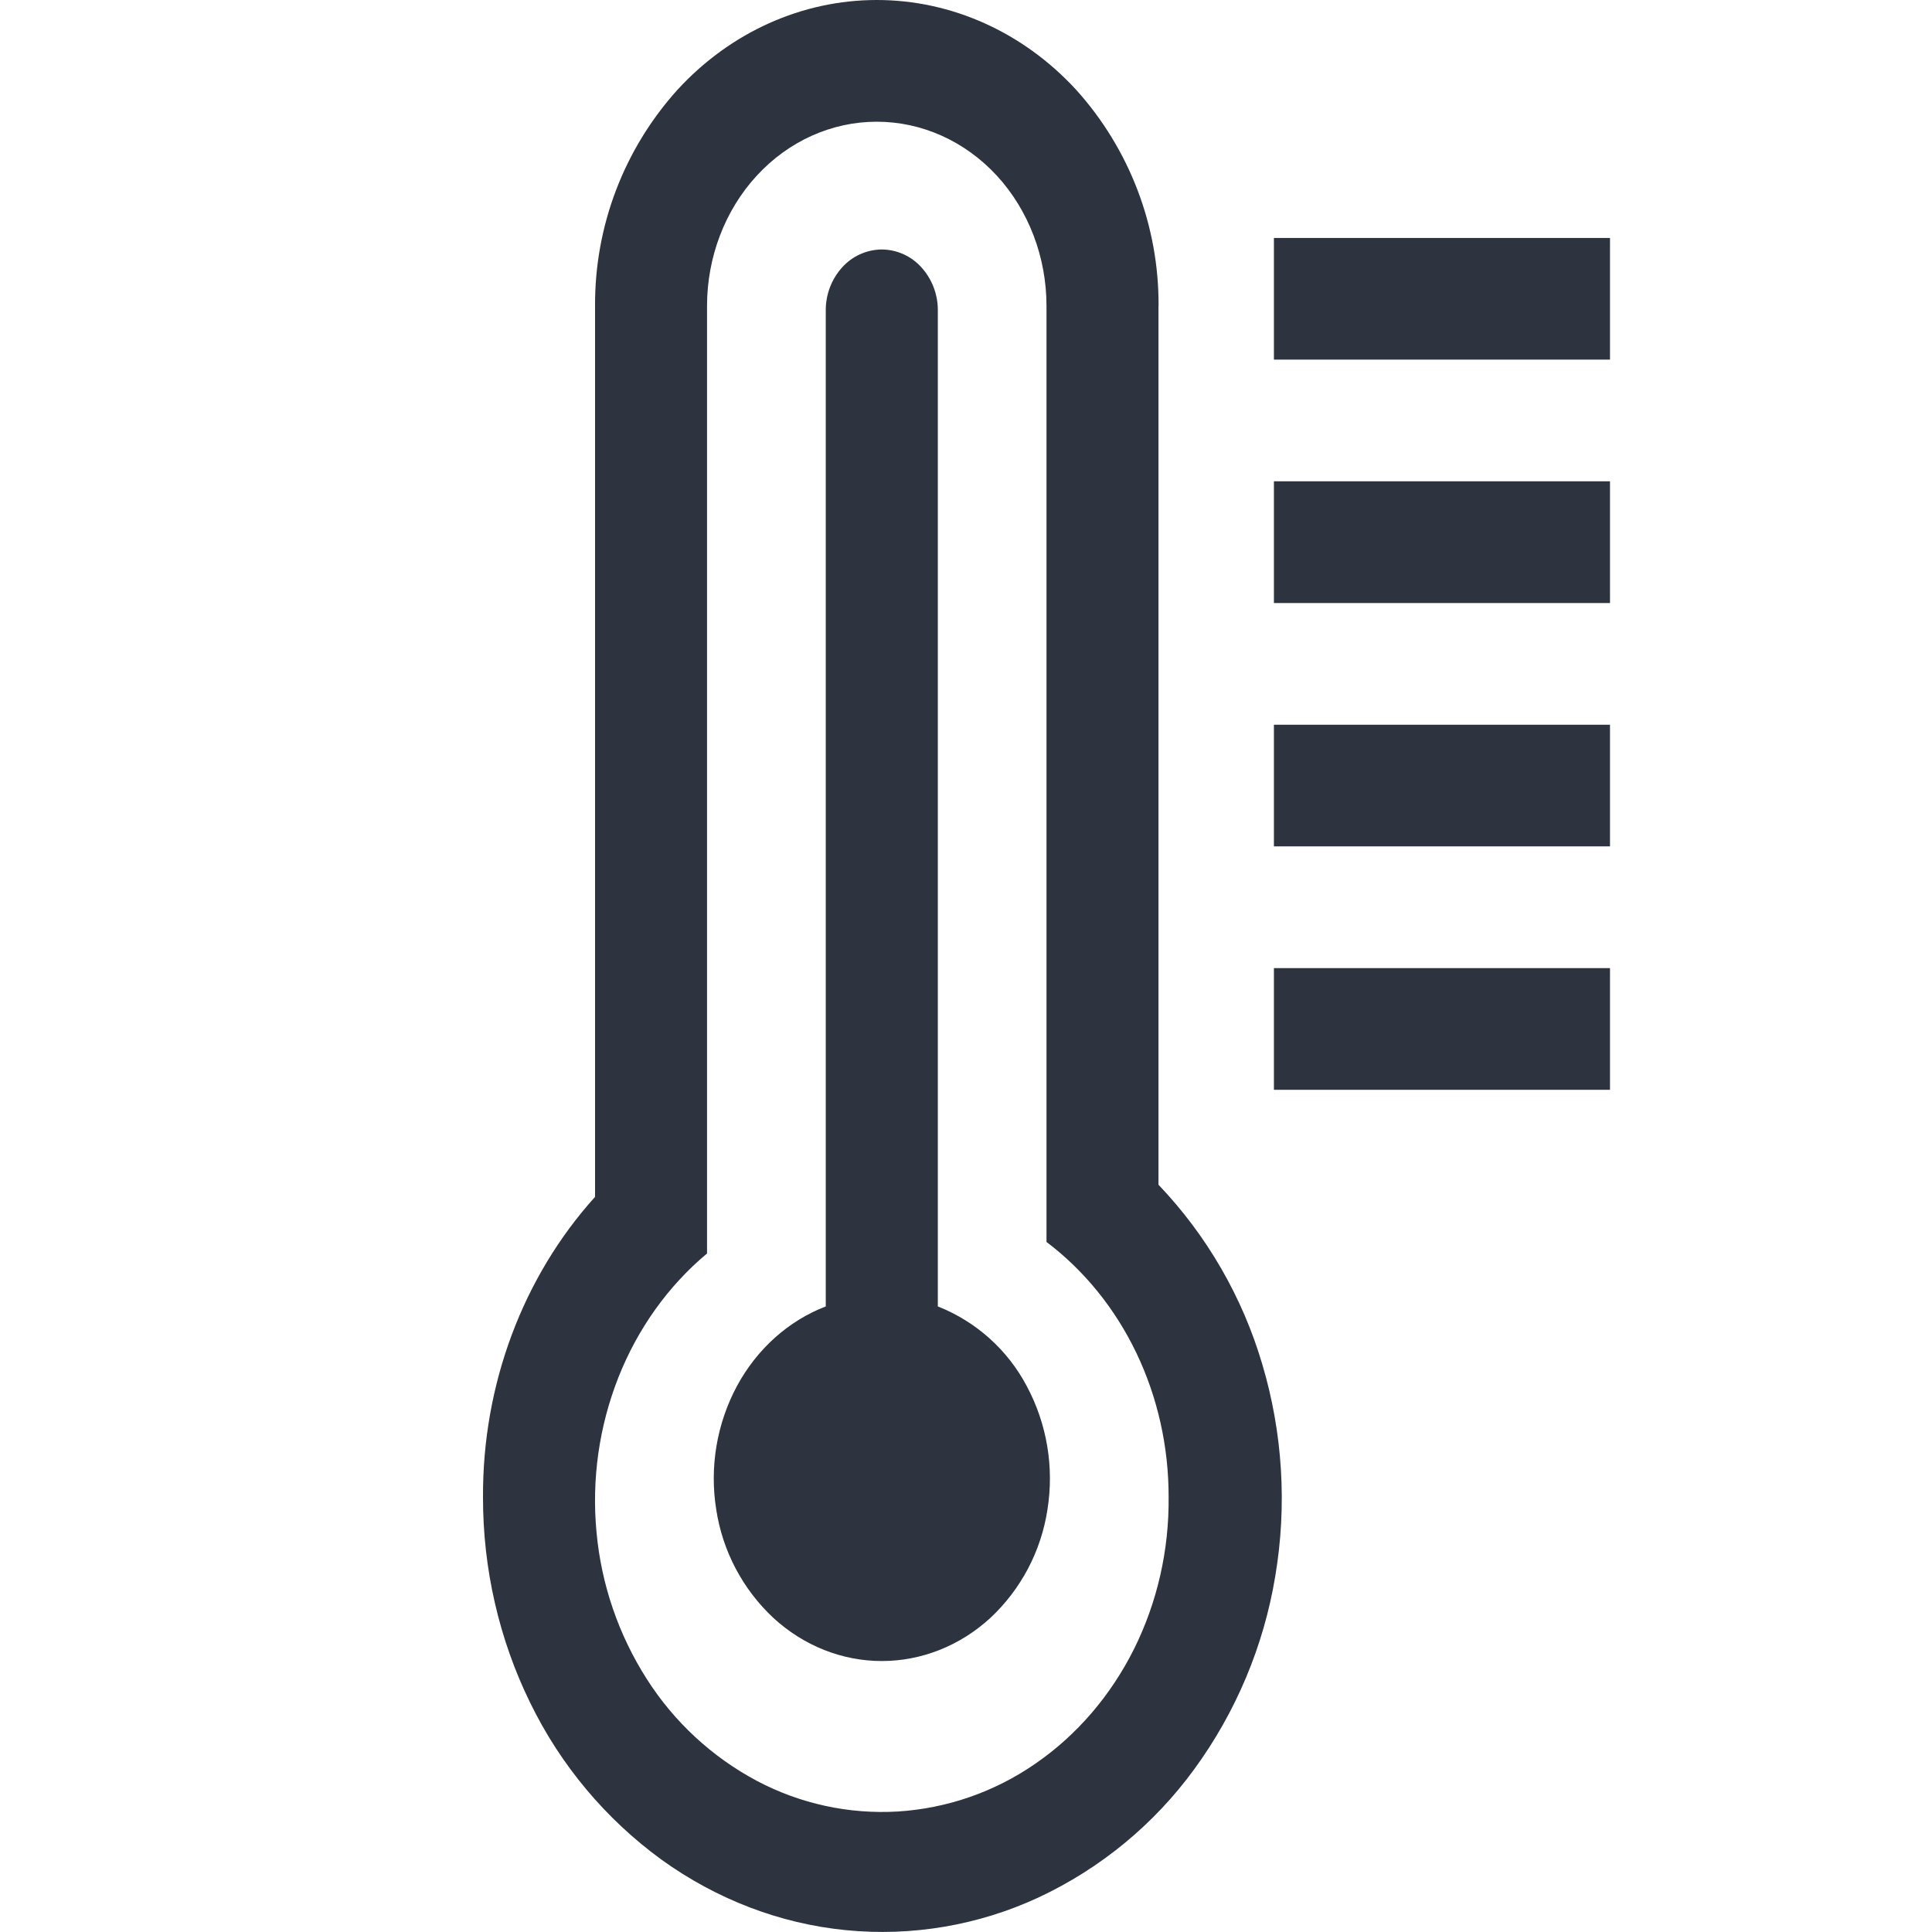
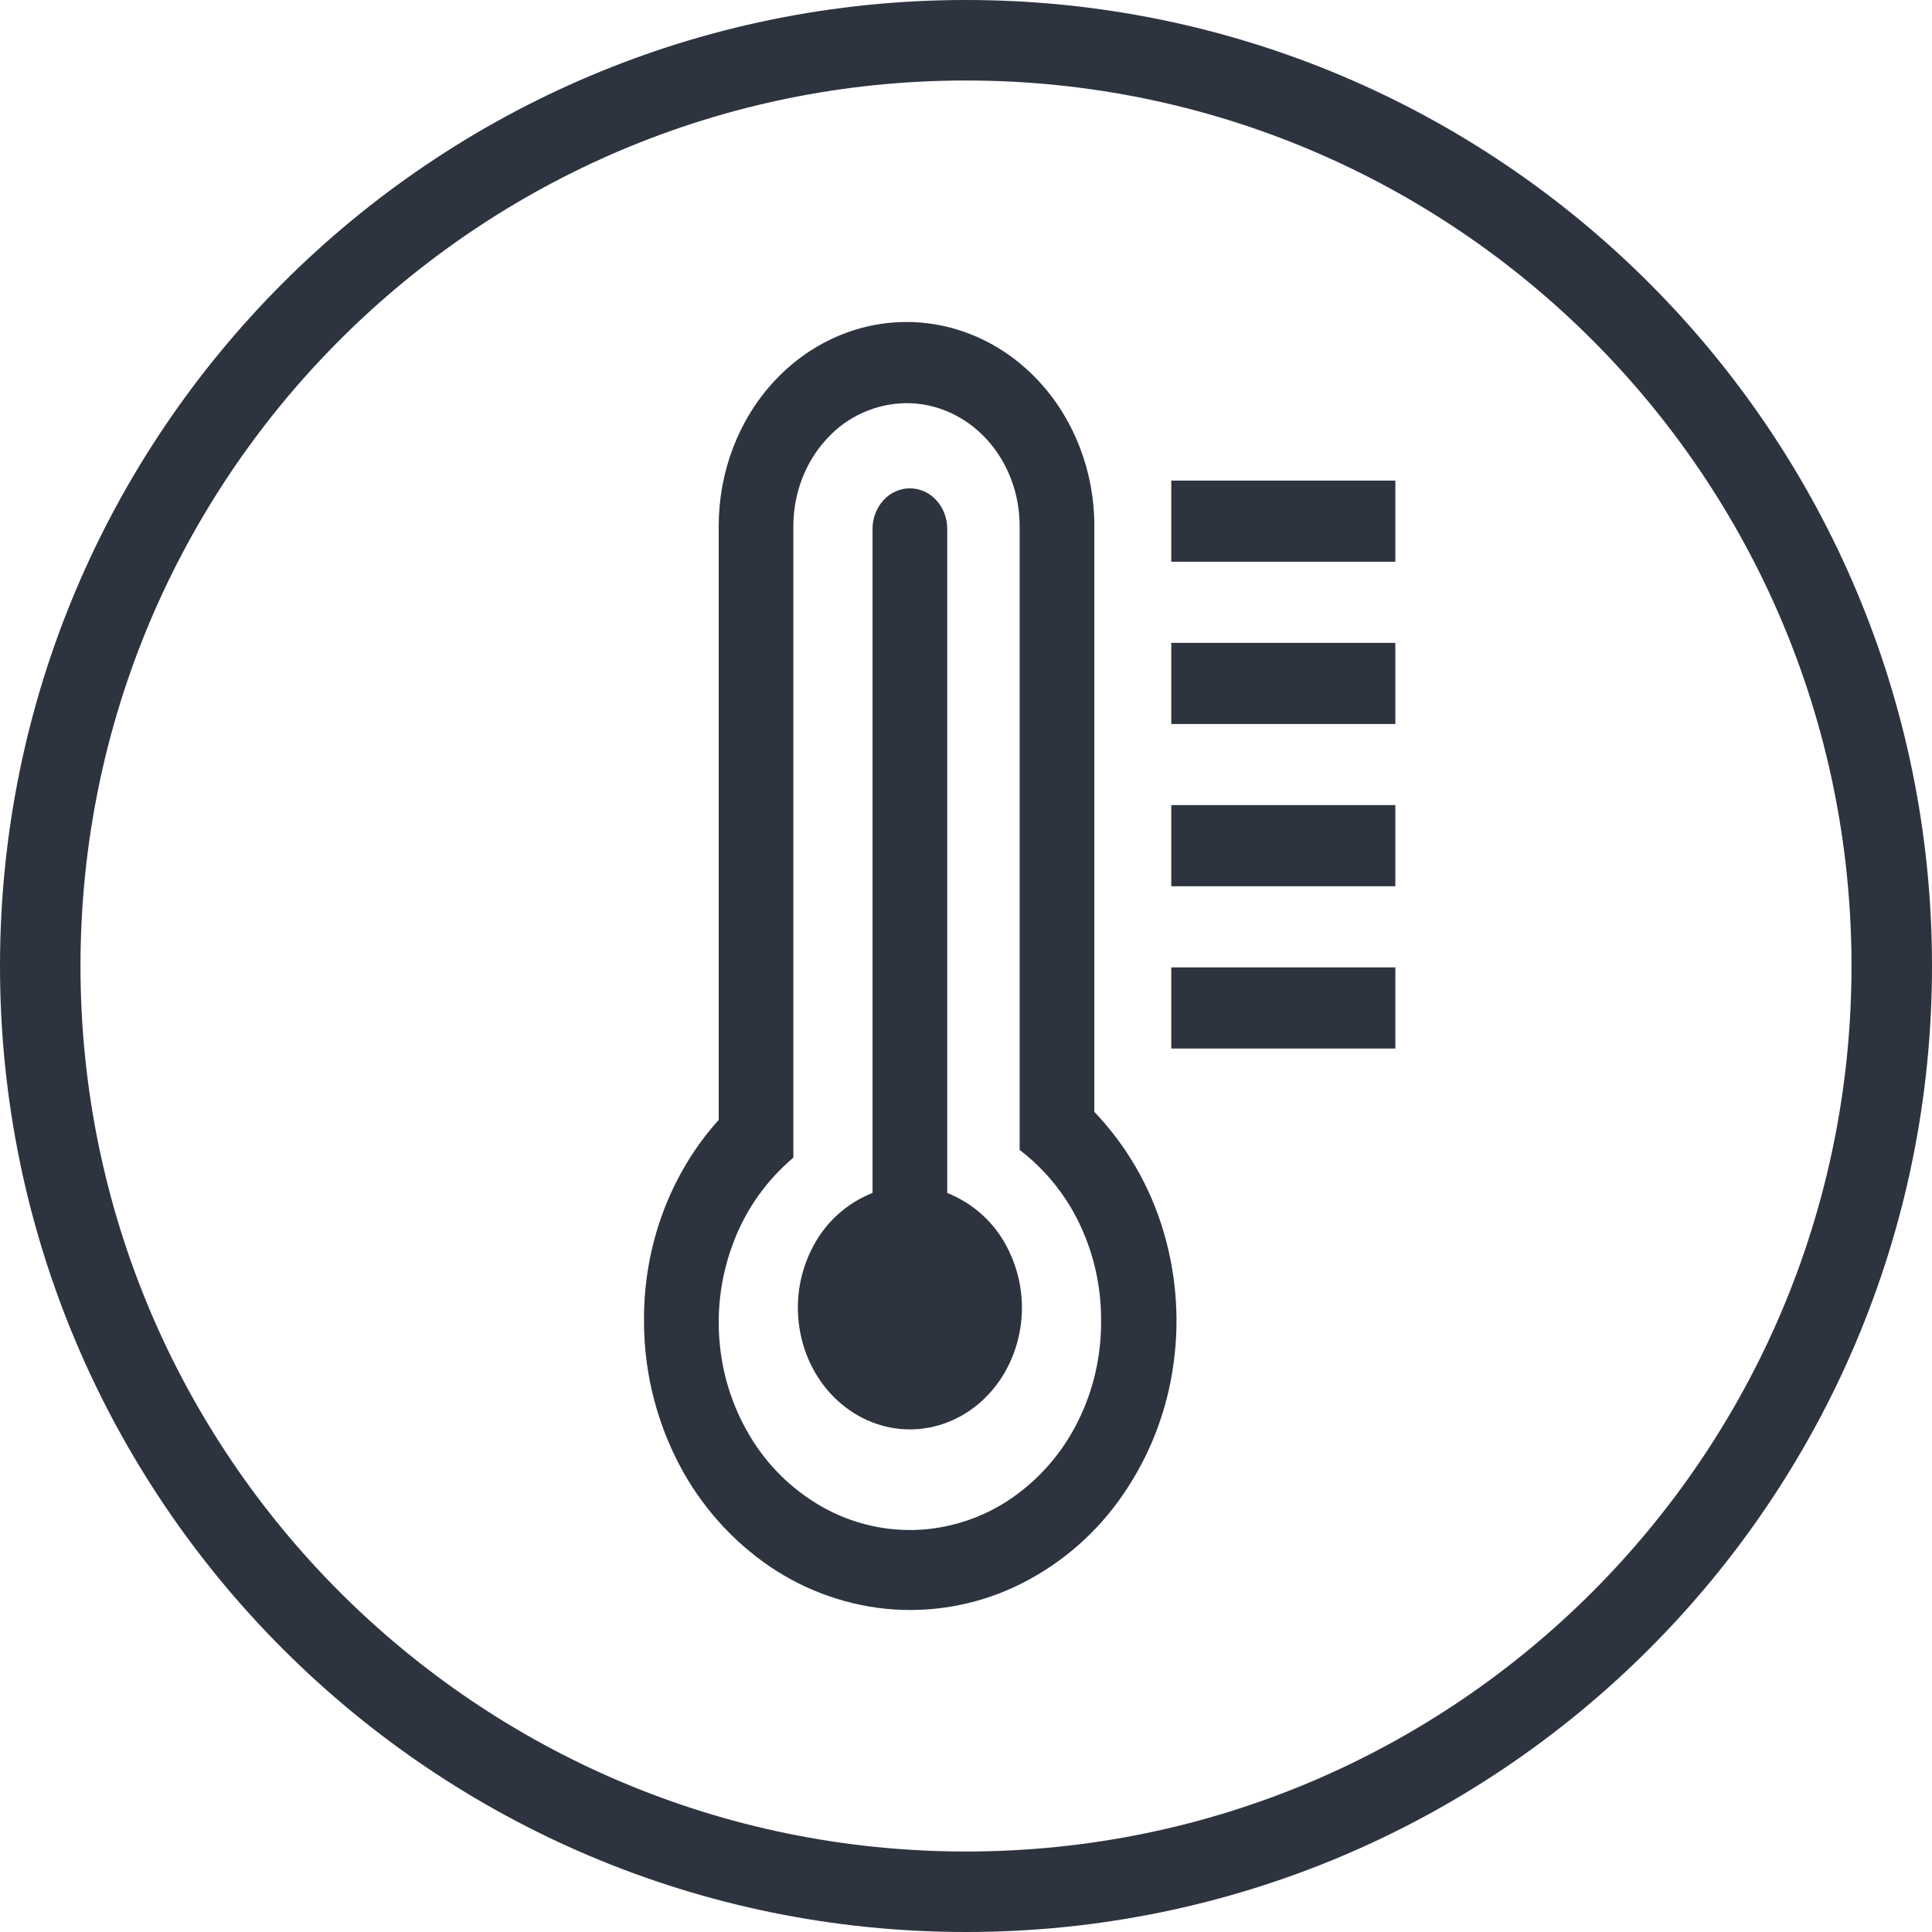
- <svg xmlns="http://www.w3.org/2000/svg" width="24" height="24" viewBox="0 0 24 24" fill="none">
-   <path d="M14.392 3.802a3.975 3.975 0 0 0-1.025-2.688C12.71.4 11.82 0 10.892 0c-.929 0-1.819.4-2.475 1.114a3.975 3.975 0 0 0-1.025 2.688v11.066c-.898.995-1.398 2.334-1.392 3.727-.002.892.2 1.77.586 2.557a5.256 5.256 0 0 0 1.632 1.95c.685.493 1.47.794 2.289.875a4.608 4.608 0 0 0 2.396-.407 5.028 5.028 0 0 0 1.933-1.593 5.616 5.616 0 0 0 1.006-2.398 5.835 5.835 0 0 0-.161-2.63 5.474 5.474 0 0 0-1.29-2.232V3.802Zm.125 14.793c.007.66-.141 1.31-.43 1.89-.29.58-.711 1.07-1.224 1.423a3.37 3.37 0 0 1-1.707.595 3.323 3.323 0 0 1-1.757-.382 3.661 3.661 0 0 1-1.364-1.263 4.08 4.08 0 0 1-.625-1.826 4.172 4.172 0 0 1 .273-1.924c.24-.606.619-1.135 1.1-1.537V3.802c0-.607.222-1.19.618-1.62.395-.429.931-.67 1.49-.67.56 0 1.096.241 1.492.67.395.43.617 1.013.617 1.62v11.626c.47.355.853.829 1.117 1.38.264.552.401 1.165.4 1.787Z" fill="#2D3440" />
-   <path d="M11.65 16.229V3.855a.79.79 0 0 0-.204-.534.669.669 0 0 0-.492-.222.669.669 0 0 0-.492.222.79.79 0 0 0-.204.534v12.374c-.464.178-.855.529-1.104.99a2.435 2.435 0 0 0-.257 1.531 2.32 2.32 0 0 0 .712 1.35c.376.345.853.534 1.345.534.493 0 .97-.189 1.346-.533a2.32 2.32 0 0 0 .712-1.35 2.434 2.434 0 0 0-.257-1.532 2.137 2.137 0 0 0-1.105-.99ZM20 2.956h-4.175v1.511H20V2.956ZM20 5.979h-4.175v1.512H20V5.979ZM20 9.003h-4.175v1.511H20V9.003ZM20 12.026h-4.175v1.512H20v-1.512Z" fill="#2D3440" />
+ <svg xmlns="http://www.w3.org/2000/svg" width="48" height="48" viewBox="0 0 48 48" fill="none">
+   <circle cx="24" cy="24" r="23" stroke="#2D3440" stroke-width="2" />
+   <path d="M27.189 13.07c0-1.345-.492-2.635-1.367-3.585C24.947 8.535 23.76 8 22.522 8c-1.237 0-2.424.534-3.3 1.485-.875.95-1.366 2.24-1.366 3.585v14.754c-1.197 1.327-1.864 3.112-1.856 4.969a7.685 7.685 0 0 0 .782 3.41 7.007 7.007 0 0 0 2.176 2.599 6.284 6.284 0 0 0 3.05 1.168 6.144 6.144 0 0 0 3.196-.543 6.705 6.705 0 0 0 2.577-2.124 7.489 7.489 0 0 0 1.341-3.198 7.781 7.781 0 0 0-.214-3.506 7.298 7.298 0 0 0-1.72-2.976V13.069Zm.167 19.723c.01.88-.188 1.747-.575 2.52a5.017 5.017 0 0 1-1.63 1.897 4.495 4.495 0 0 1-2.276.795 4.43 4.43 0 0 1-2.343-.51 4.88 4.88 0 0 1-1.819-1.685 5.44 5.44 0 0 1-.832-2.433 5.563 5.563 0 0 1 .363-2.566 5.125 5.125 0 0 1 1.467-2.05V13.07c0-.81.296-1.587.824-2.16a2.703 2.703 0 0 1 1.987-.894c.746 0 1.46.321 1.988.894.527.573.823 1.35.823 2.16v15.5a5.024 5.024 0 0 1 1.49 1.841 5.49 5.49 0 0 1 .533 2.382Z" fill="#2D3440" />
+   <path d="M23.534 29.638V13.14c0-.267-.098-.524-.272-.713a.892.892 0 0 0-.656-.295.892.892 0 0 0-.656.295 1.053 1.053 0 0 0-.272.713v16.498a2.85 2.85 0 0 0-1.473 1.321A3.246 3.246 0 0 0 19.863 33c.11.703.447 1.341.949 1.8.502.46 1.137.713 1.794.713.656 0 1.292-.252 1.794-.712.502-.46.838-1.098.949-1.8a3.246 3.246 0 0 0-.343-2.042 2.85 2.85 0 0 0-1.473-1.32ZM34.667 11.94H29.1v2.016h5.567v-2.015ZM34.667 15.972H29.1v2.016h5.567v-2.016ZM34.667 20.003H29.1v2.016h5.567v-2.016ZM34.667 24.035H29.1v2.015h5.567v-2.015Z" fill="#2D3440" />
</svg>
